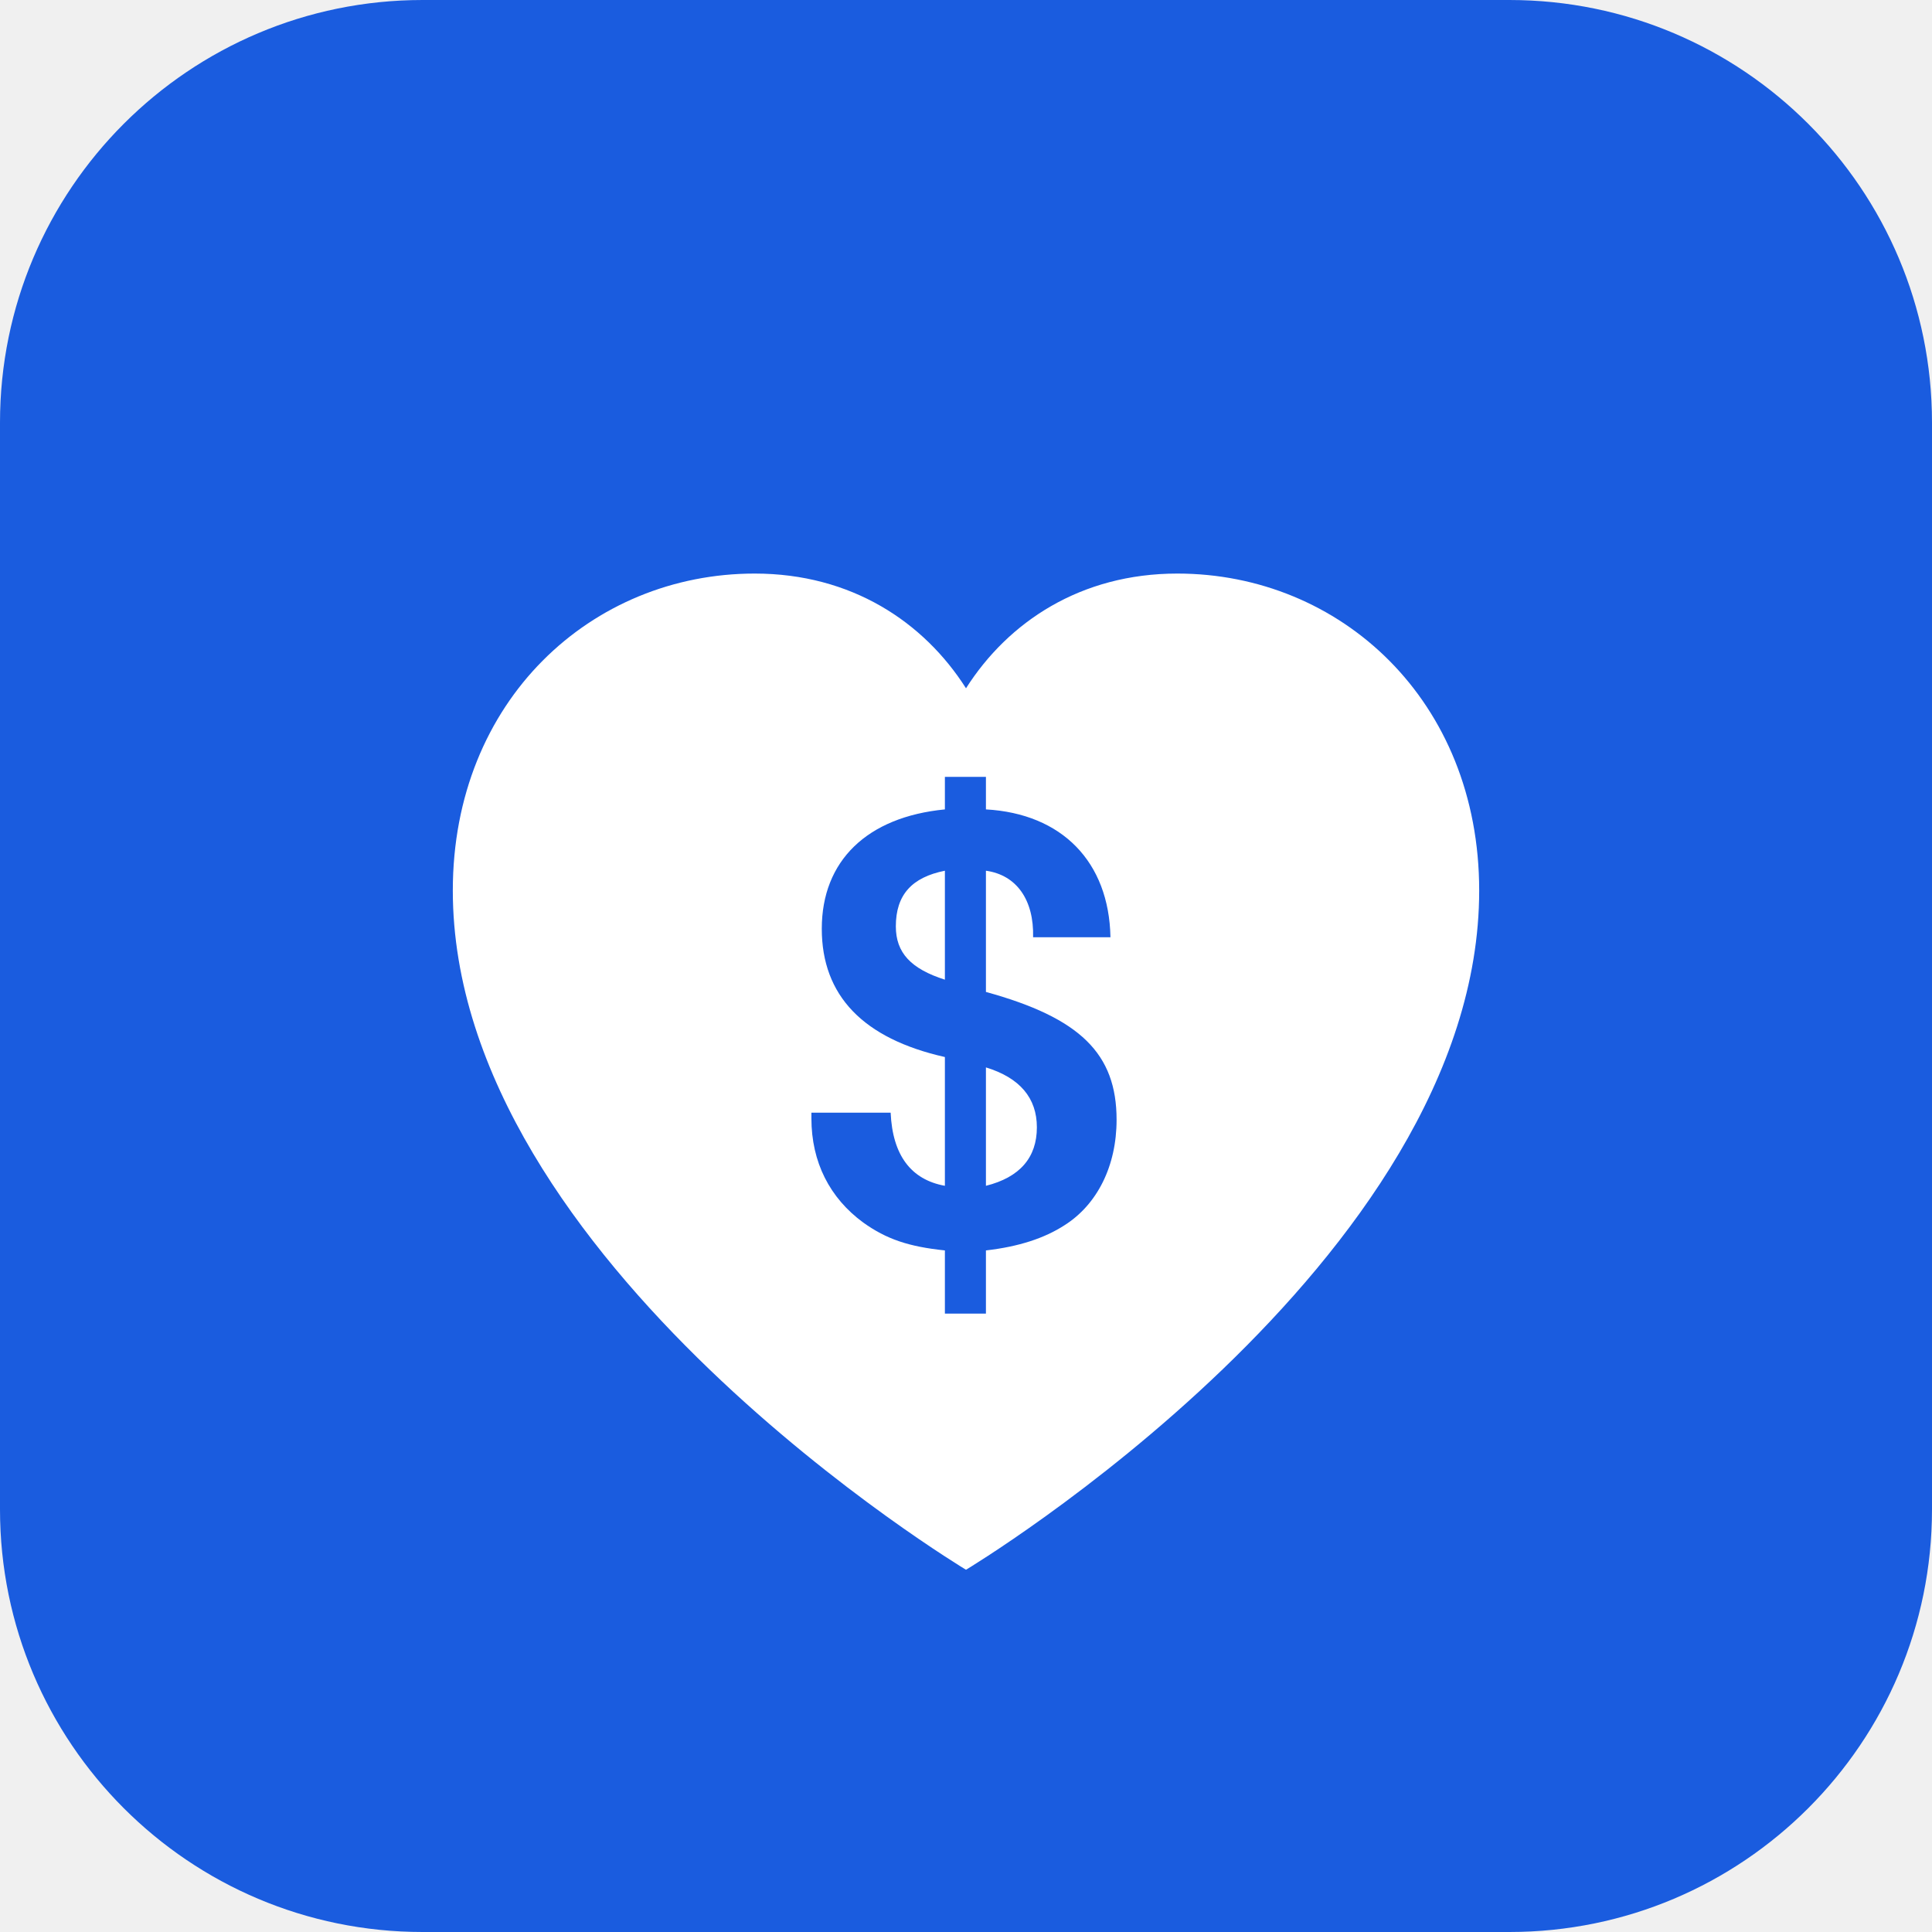
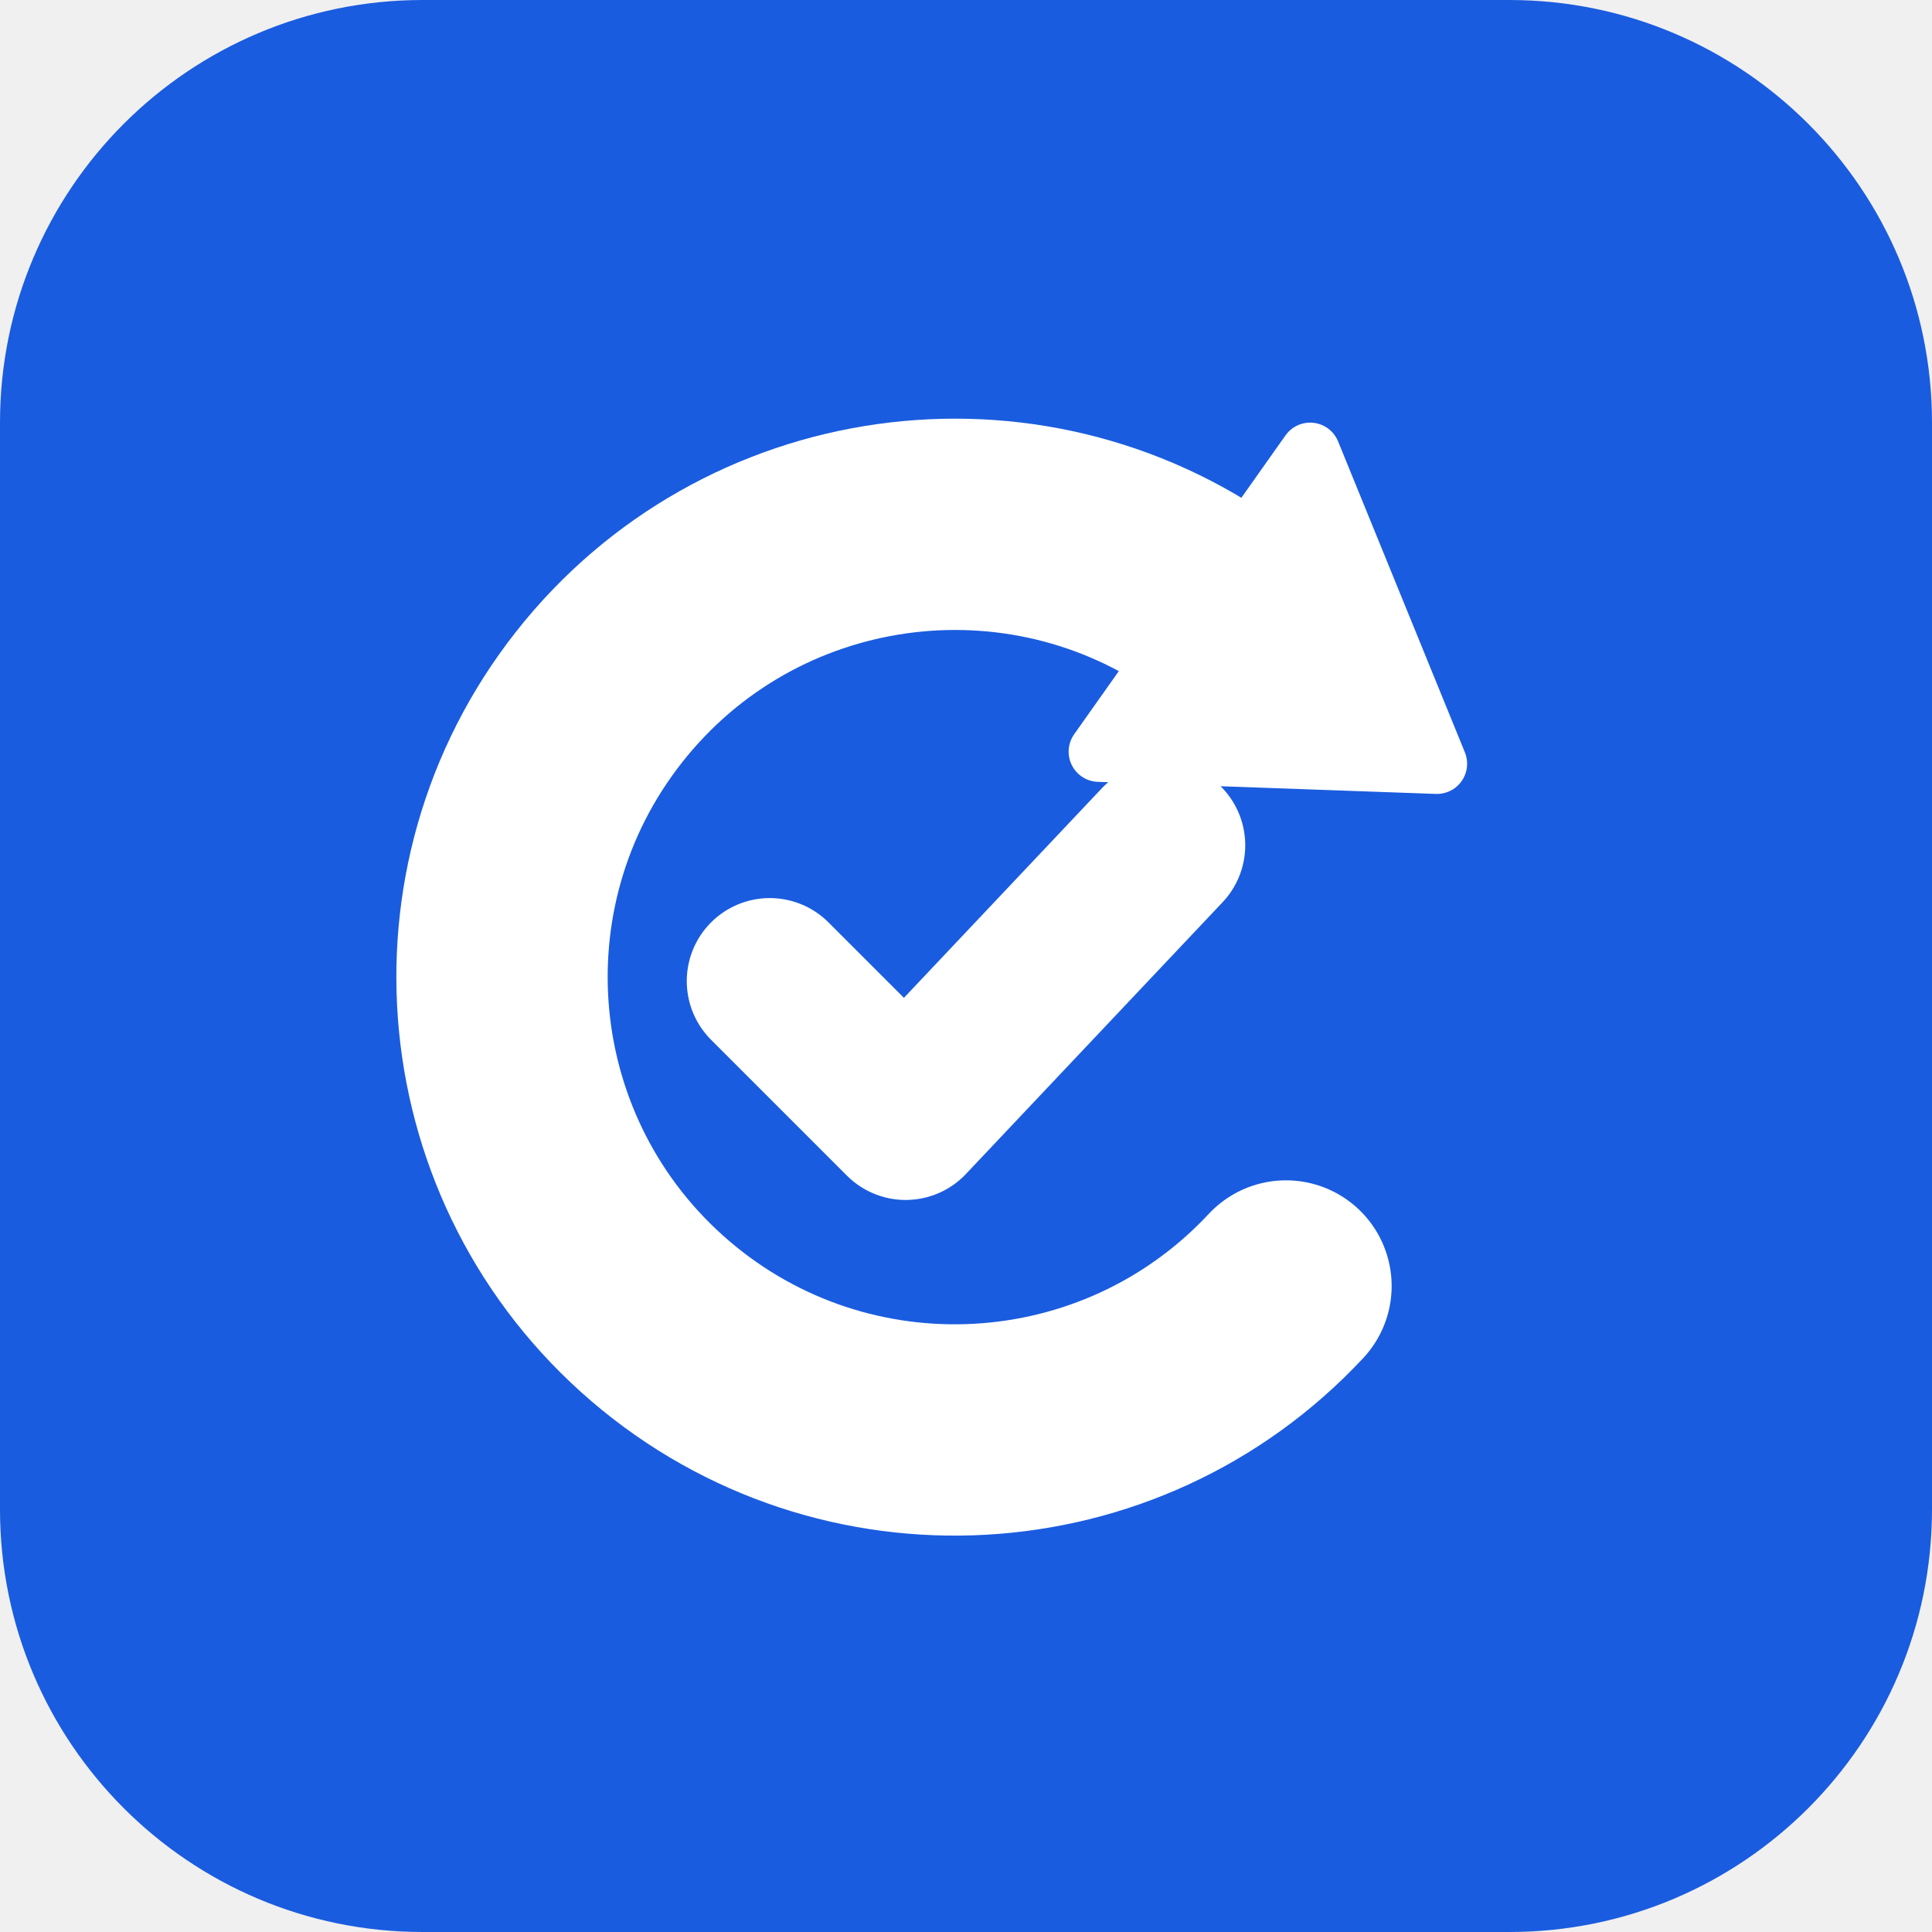
- <svg xmlns="http://www.w3.org/2000/svg" viewBox="0 0 64 64">
+ <svg xmlns="http://www.w3.org/2000/svg" viewBox="0 0 64 64" role="img" aria-label="CareBack">
  <rect width="64" height="64" rx="14" fill="#1a5cdf" />
-   <path d="M32 52s-17-10.2-17-22.5C15 23.2 19.6 19 25 19c3.2 0 5.6 1.6 7 3.8 1.4-2.2 3.8-3.8 7-3.8 5.4 0 10 4.2 10 10.5C49 41.8 32 52 32 52z" fill="#ffffff" />
-   <text x="32" y="41" text-anchor="middle" font-family="Helvetica, Arial, sans-serif" font-size="20" font-weight="700" fill="#1a5cdf">$</text>
+   <path d="M42.6 42.6A15 15 0 1 1 40.4 20.2" fill="none" stroke="#fff" stroke-width="7" stroke-linecap="round" />
+   <path d="M47.6 25.3 43.4 15.0 36.4 24.9z" fill="#fff" stroke="#fff" stroke-width="2" stroke-linejoin="round" />
+   <path d="M25.5 32.5l4.5 4.5 8.5-9" fill="none" stroke="#fff" stroke-width="5.5" stroke-linecap="round" stroke-linejoin="round" />
</svg>
